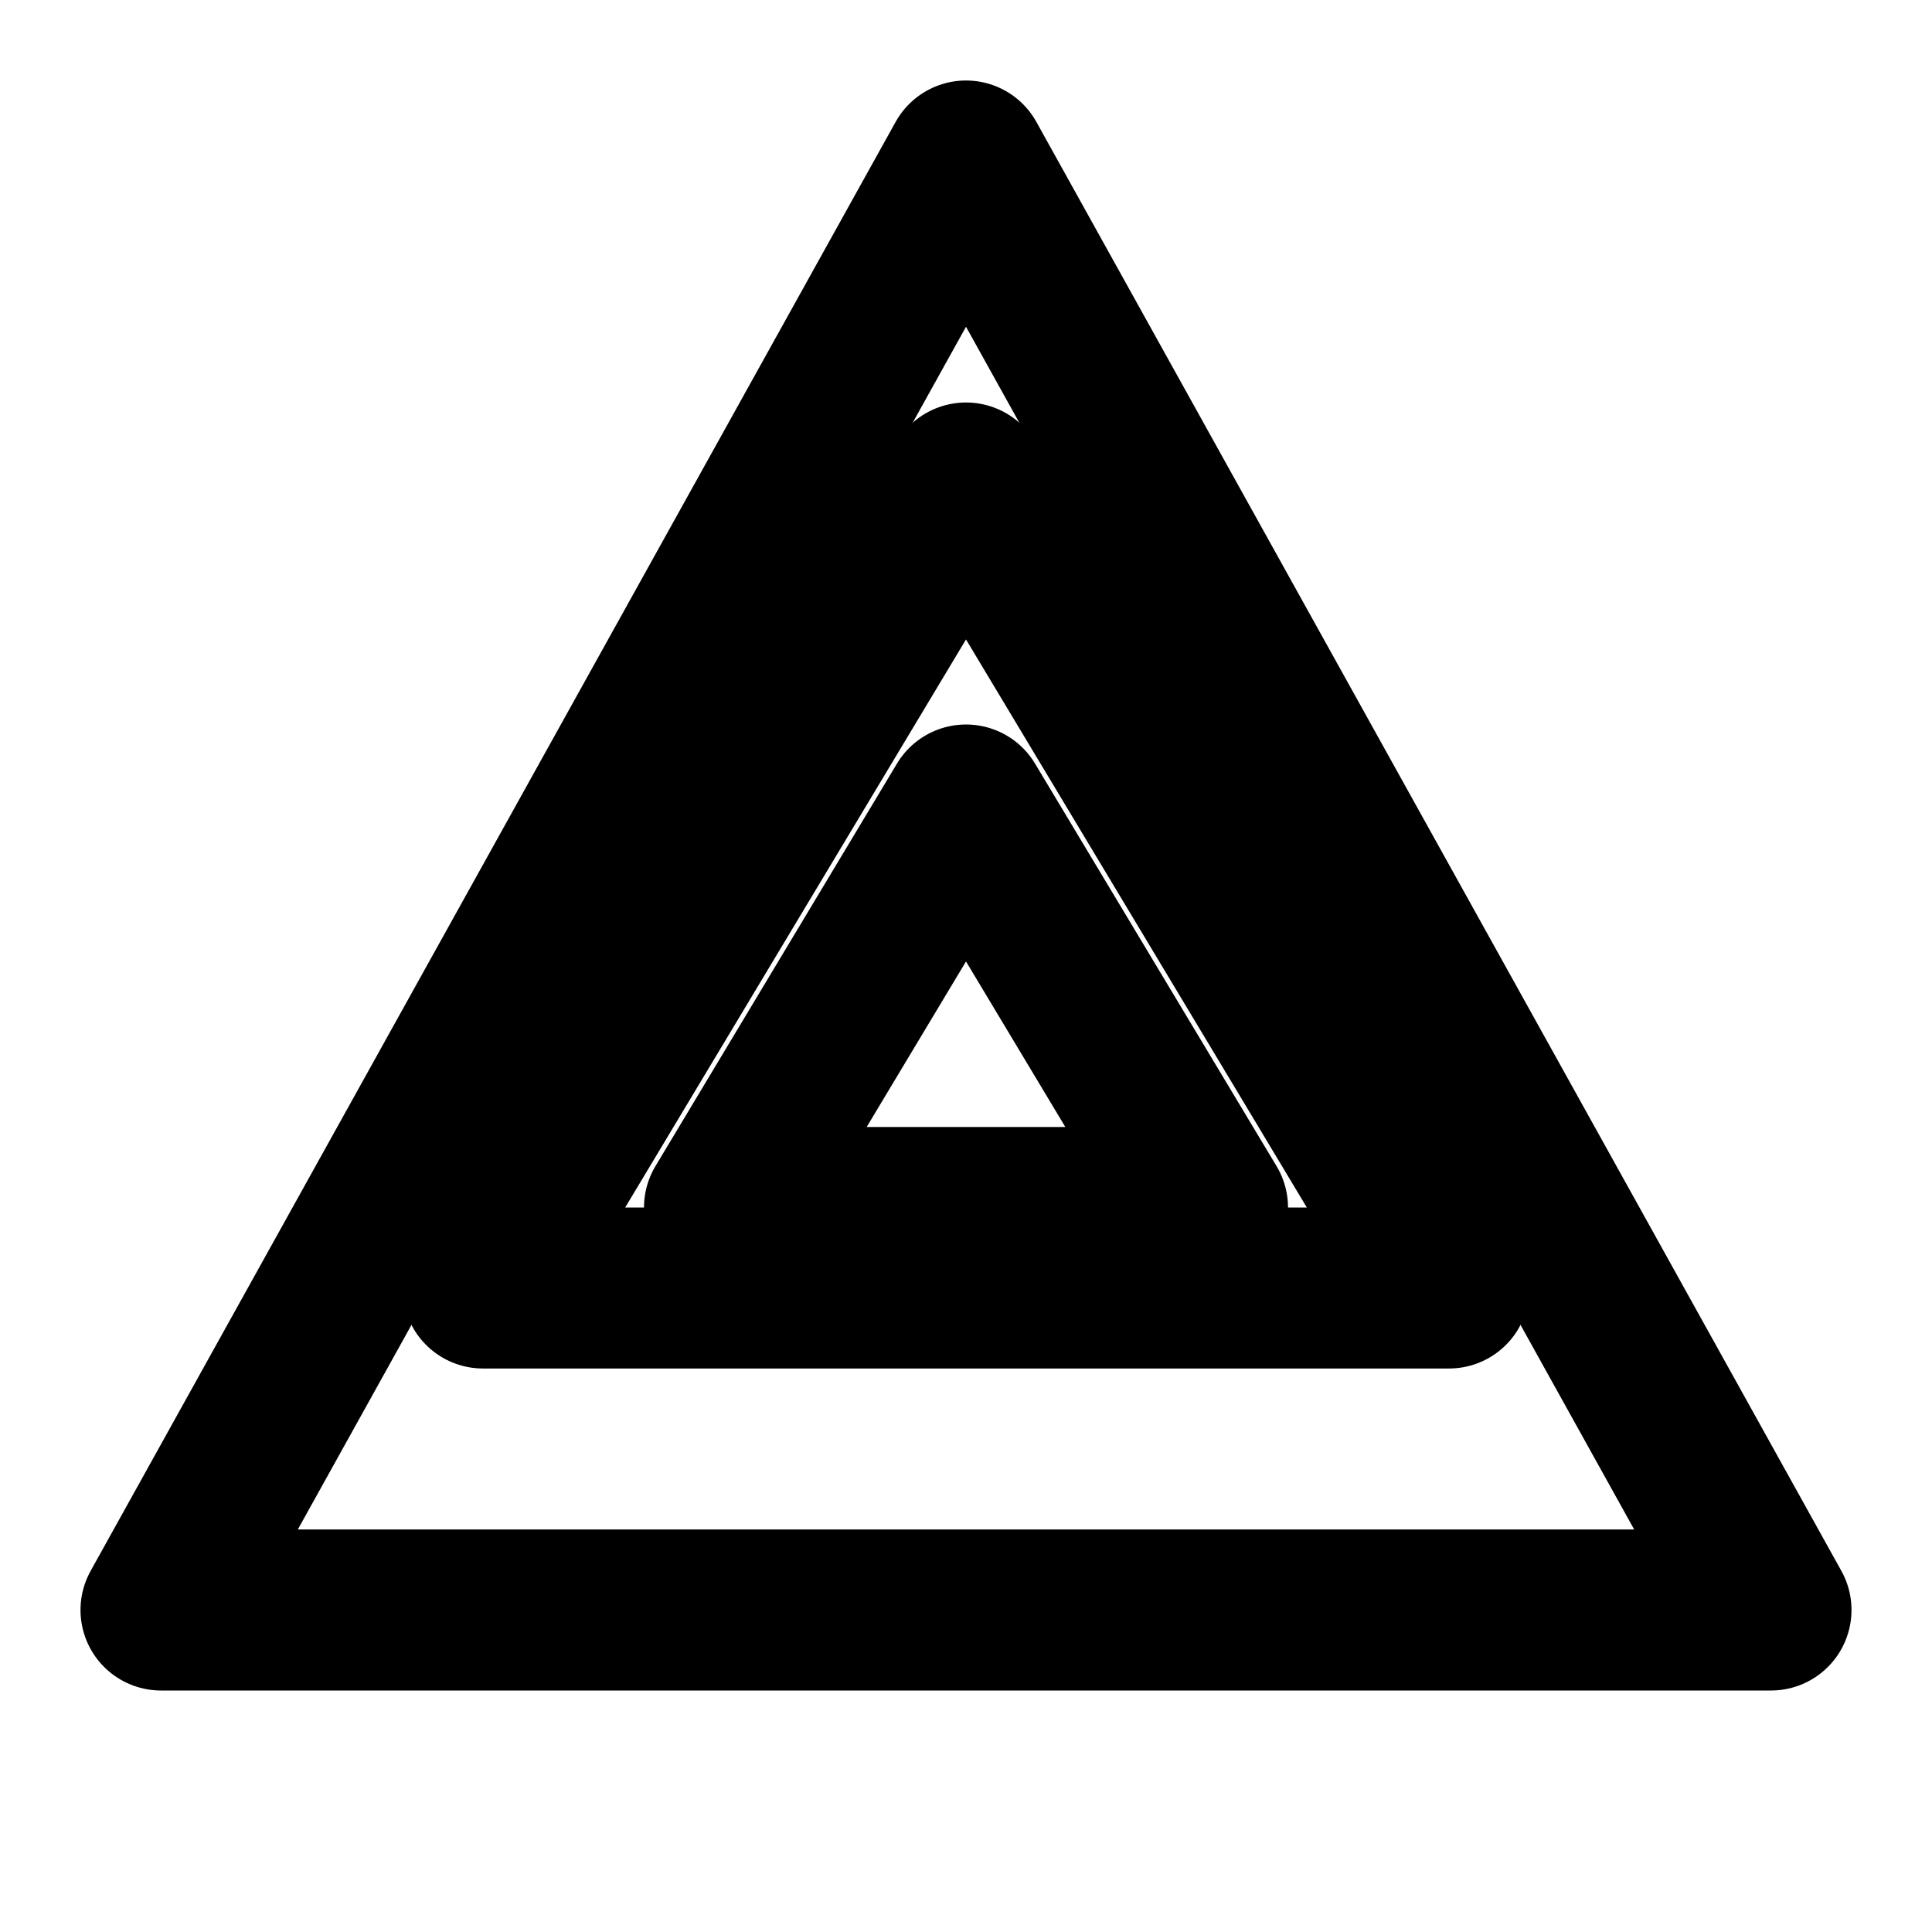
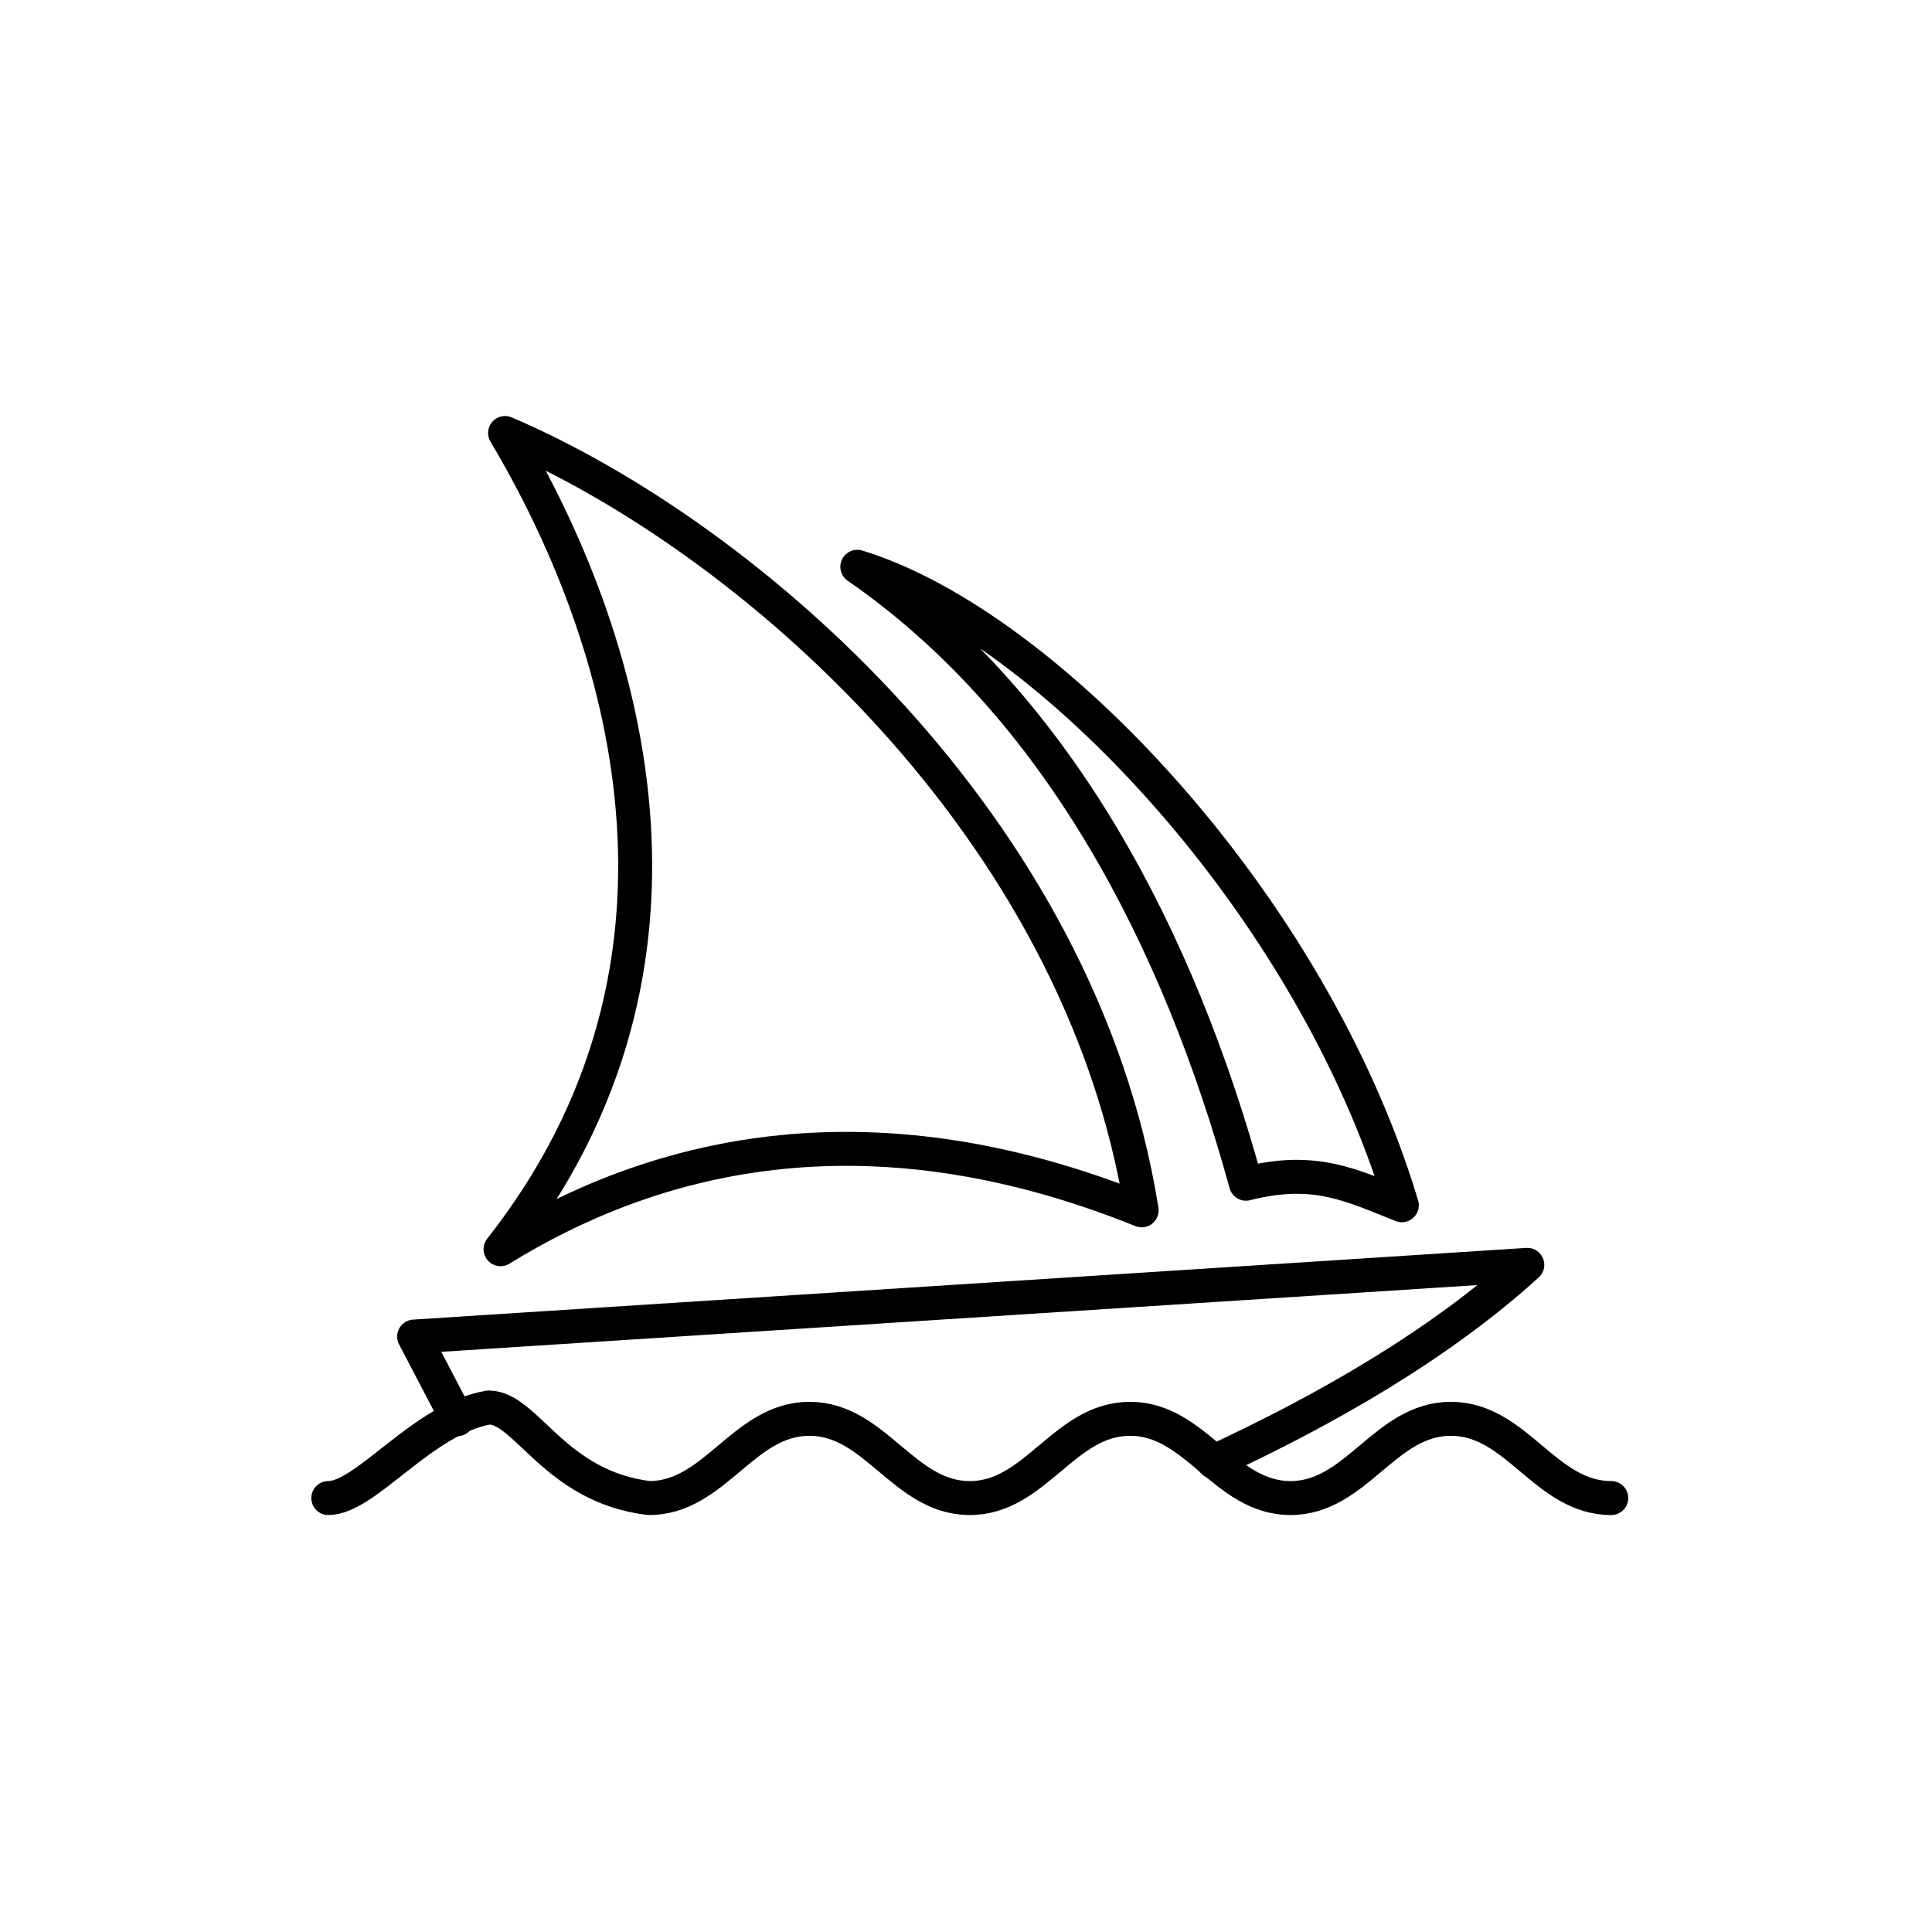
- <svg xmlns="http://www.w3.org/2000/svg" viewBox="0 0 24 24" fill="none" stroke="currentColor" stroke-width="2" stroke-linecap="round" stroke-linejoin="round">
-   <path d="M12 2L2 20h20L12 2z" />
-   <path d="M12 6l-6 10h12L12 6z" />
-   <path d="M12 10l-3 5h6l-3-5z" />
+ <svg xmlns="http://www.w3.org/2000/svg" version="1.1" width="1024" height="1024">
+   <g style="fill:none;stroke:black;stroke-width:18px;stroke-linecap:round;stroke-linejoin:round">
+     <path id="waves" d="m 174,794   c 20,0 50,-42 85,-48 c 20,0 35,42 85,48   c 35,0 50,-42 85,-42 c 35,0 50,42 85,42   c 35,0 50,-42 85,-42 c 35,0 50,42 85,42   c 35,0 50,-42 85,-42 c 35,0 50,42 85,42" />
+     <path id="hull" d="M 242.4,752.2 L 219.5,708.4 L 809.5,670.4 C 763.1,712.6 703.5,746.8 643.2,774.8" />
+     <path id="front_sail" d="M 454.4,300.4 C 554.8,331.1 695.2,479.4 743,638.8 C 716.8,628.5 697.2,618 660.4,627.4   C 624.8,497.9 561.1,374.2 454.4,300.4 z" />
+     <path id="rear_sail" d="M 267.7,229.5 C 396.3,284.5 572.7,437.6 605.1,641.5 C 456.8,581.7 343.9,613.6 265.3,662.1   C 385.2,509.7 331.4,336.4 267.7,229.5 z" />
+   </g>
</svg>
